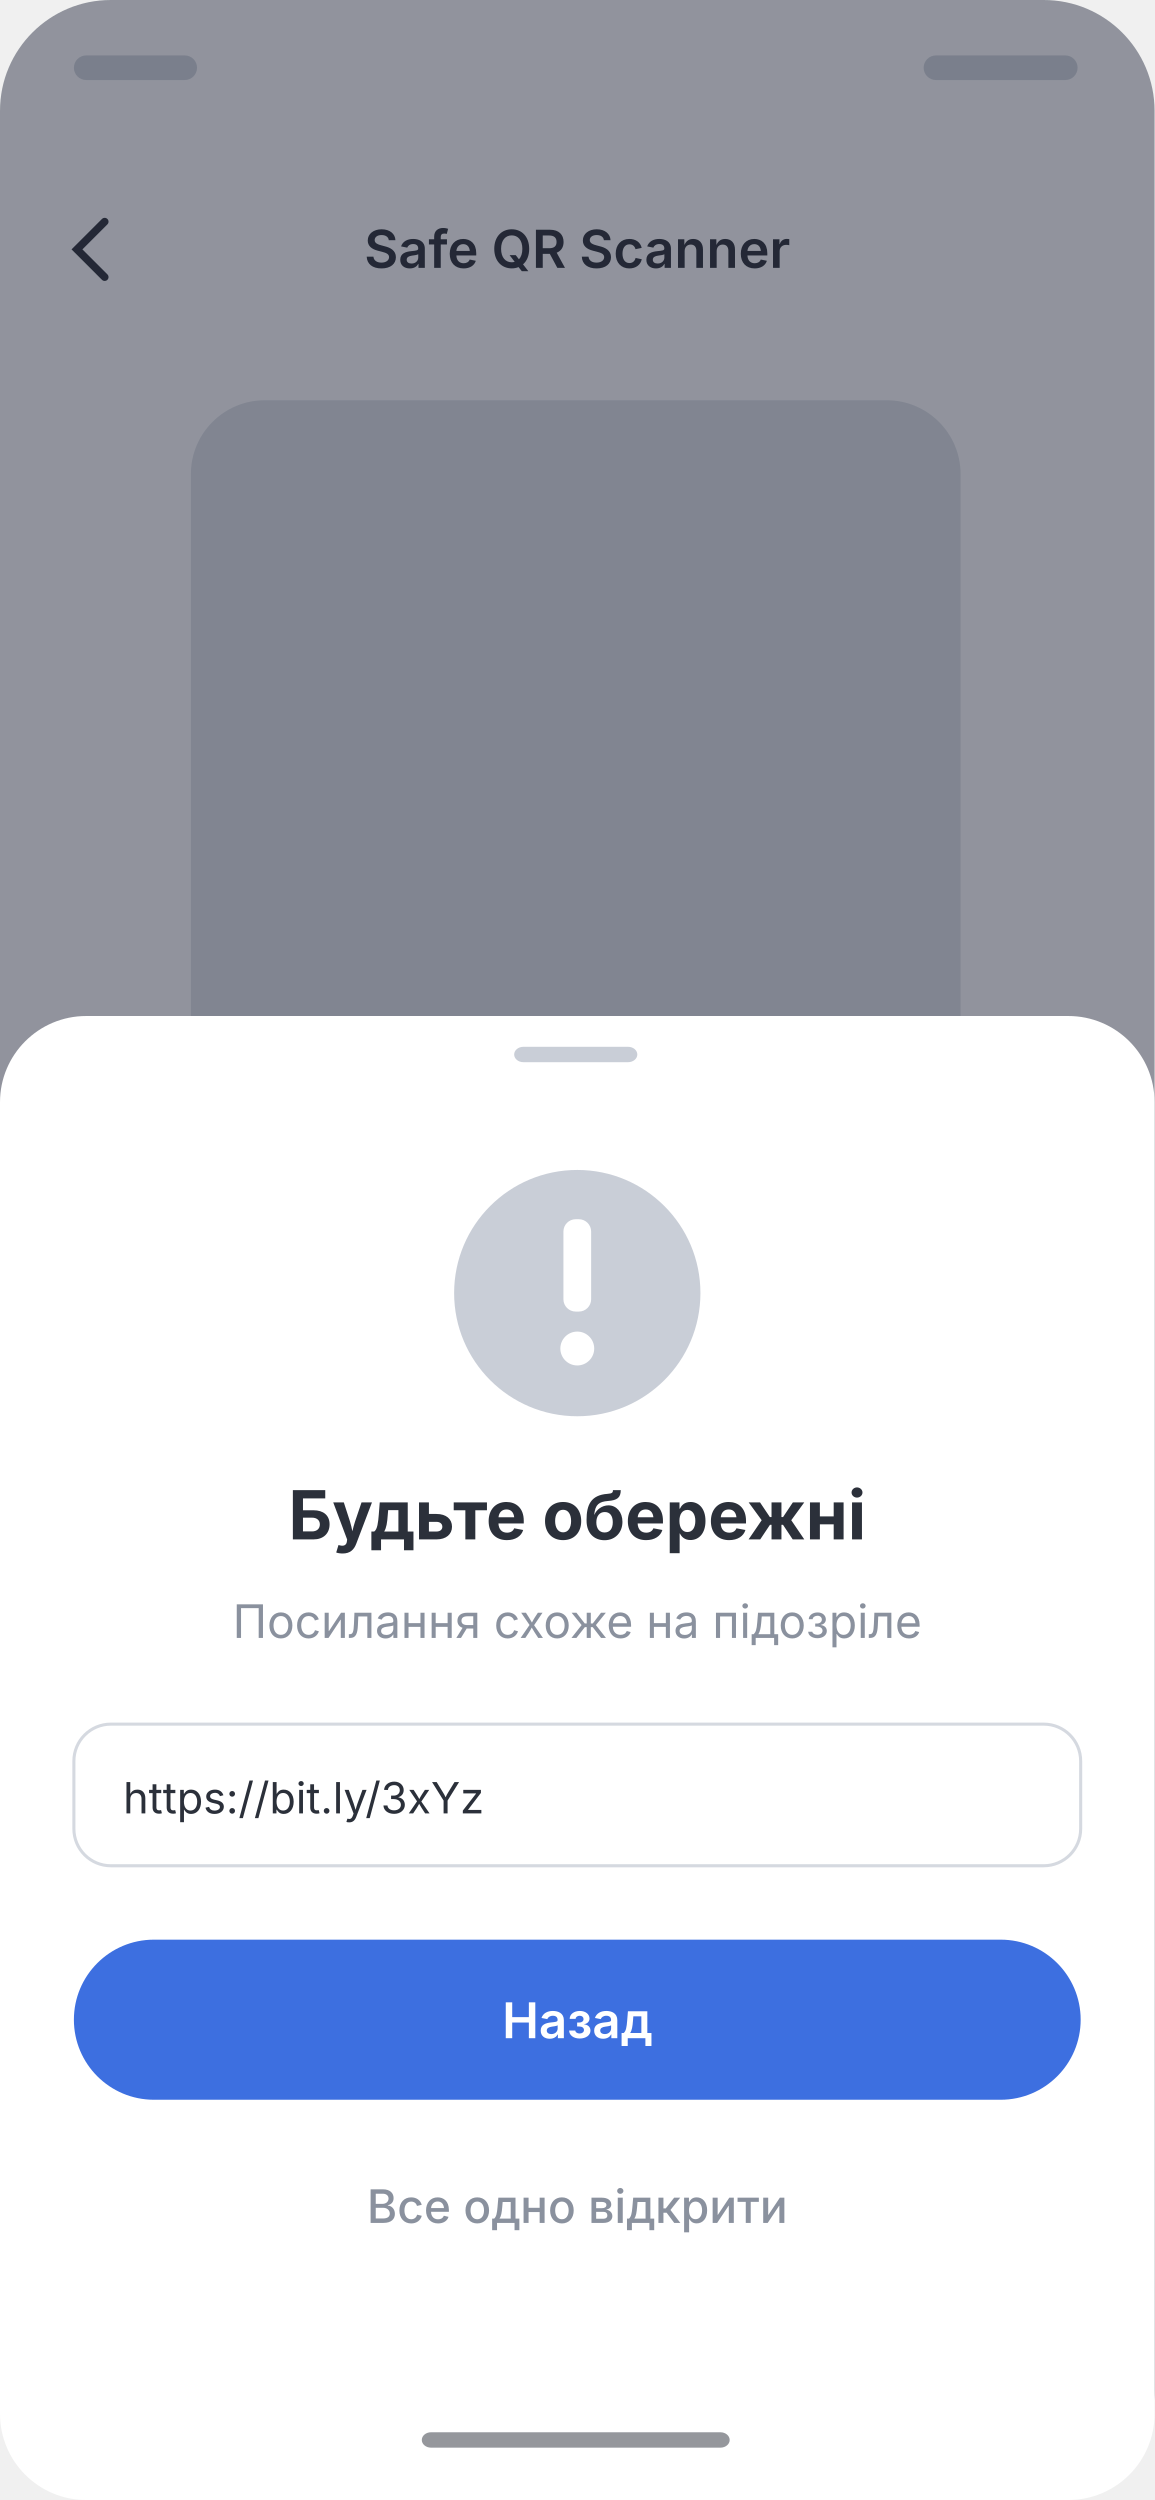
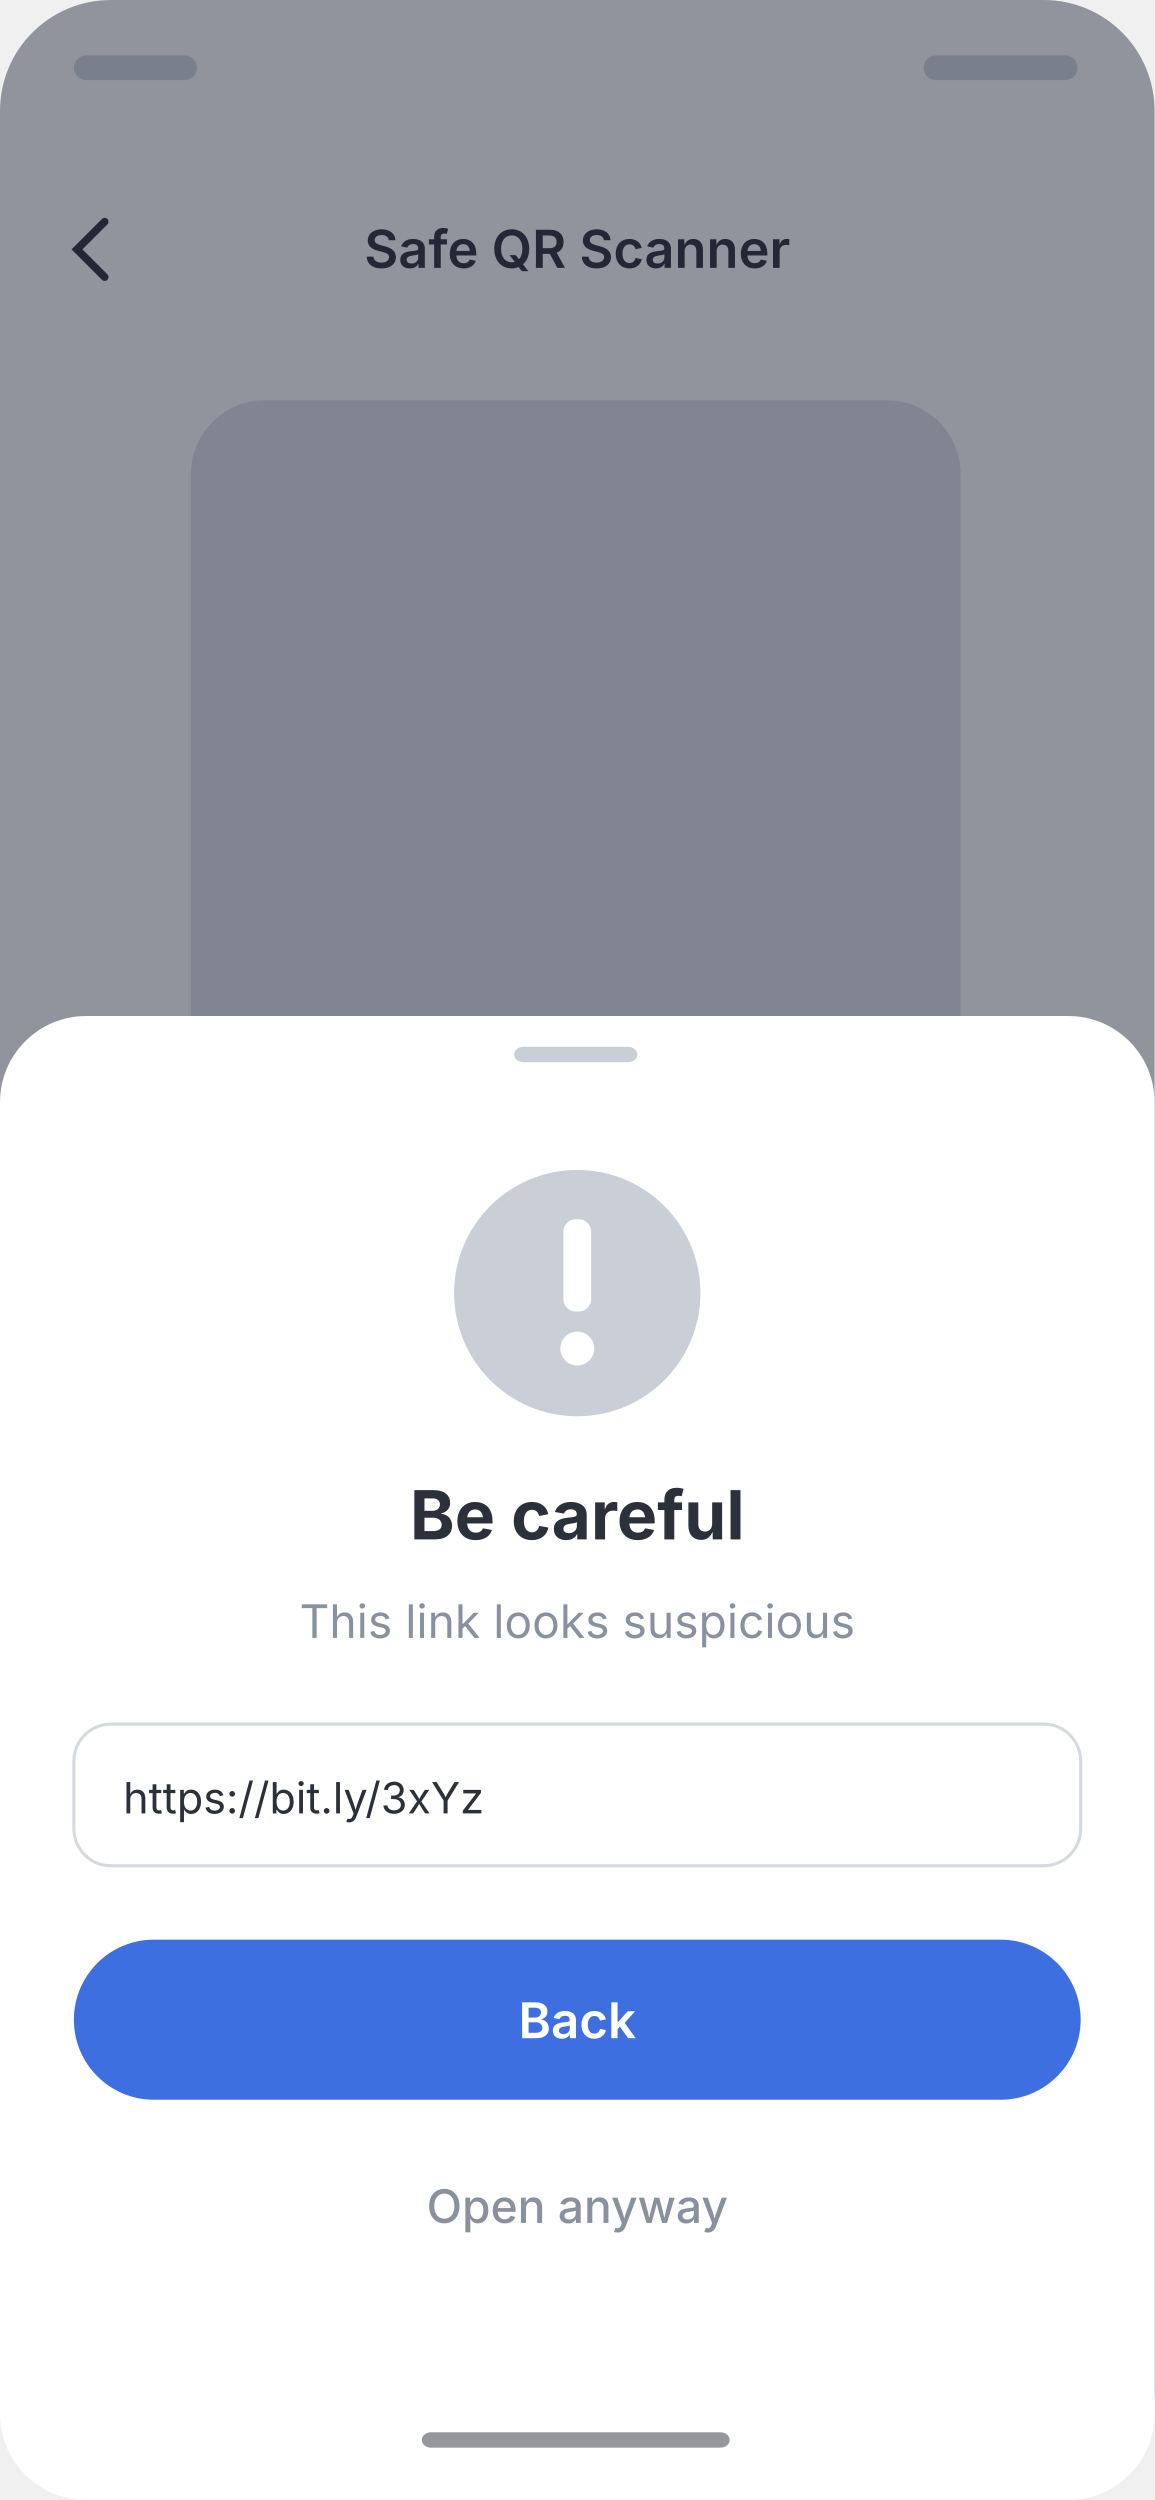
<svg xmlns="http://www.w3.org/2000/svg" viewBox="0 0 375 812" width="375" height="812">
  <rect width="375" height="812" rx="36" fill="#f2f3f6" />
  <rect x="24" y="18" width="40" height="8" rx="4" fill="#c9ced7" />
  <rect x="300" y="18" width="50" height="8" rx="4" fill="#c9ced7" />
  <path d="M34 72 l-9 9 l9 9" stroke="#2b303a" stroke-width="2.5" fill="none" stroke-linecap="round" />
  <text x="187.5" y="87" font-size="17" font-weight="600" fill="#2b303a" text-anchor="middle" font-family="Inter, -apple-system, Segoe UI, Roboto, sans-serif">Safe QR Scanner</text>
  <rect x="62" y="130" width="250" height="250" rx="24" fill="#c9ced7" opacity=".7" />
  <rect width="375" height="812" rx="36" fill="#1b2030" opacity=".45" />
  <rect x="0" y="330" width="375" height="482" rx="28" fill="#ffffff" />
  <rect x="167" y="340" width="40" height="5" rx="3" fill="#c9ced7" />
  <circle cx="187.5" cy="420" r="40" fill="#c9ced7" />
  <rect x="183" y="396" width="9" height="30" rx="4" fill="#fff" />
  <circle cx="187.5" cy="438" r="5.5" fill="#fff" />
-   <text x="187.5" y="500" font-size="22" font-weight="700" fill="#2b303a" text-anchor="middle" font-family="Inter, -apple-system, Segoe UI, Roboto, sans-serif">Будьте обережні</text>
-   <text x="187.5" y="532" font-size="15" font-weight="400" fill="#8a919e" text-anchor="middle" font-family="Inter, -apple-system, Segoe UI, Roboto, sans-serif">Посилання схоже на підозріле</text>
+   <text x="187.5" y="500" font-size="22" font-weight="700" fill="#2b303a" text-anchor="middle" font-family="Inter, -apple-system, Segoe UI, Roboto, sans-serif">Be careful</text>
+   <text x="187.5" y="532" font-size="15" font-weight="400" fill="#8a919e" text-anchor="middle" font-family="Inter, -apple-system, Segoe UI, Roboto, sans-serif">This link looks suspicious</text>
  <rect x="24" y="560" width="327" height="46" rx="12" fill="#ffffff" stroke="#d5d9e0" />
  <text x="40" y="589" font-size="14" font-weight="400" fill="#2b303a" text-anchor="start" font-family="Inter, -apple-system, Segoe UI, Roboto, sans-serif">https://bit.ly/3xYz</text>
  <rect x="24" y="630" width="327" height="52" rx="26" fill="#3d6fe0" />
-   <text x="187.5" y="662" font-size="16" font-weight="600" fill="#fff" text-anchor="middle" font-family="Inter, -apple-system, Segoe UI, Roboto, sans-serif">Назад</text>
-   <text x="187.5" y="722" font-size="15" font-weight="500" fill="#8a919e" text-anchor="middle" font-family="Inter, -apple-system, Segoe UI, Roboto, sans-serif">Все одно відкрити</text>
+   <text x="187.5" y="662" font-size="16" font-weight="600" fill="#fff" text-anchor="middle" font-family="Inter, -apple-system, Segoe UI, Roboto, sans-serif">Back</text>
+   <text x="187.5" y="722" font-size="15" font-weight="500" fill="#8a919e" text-anchor="middle" font-family="Inter, -apple-system, Segoe UI, Roboto, sans-serif">Open anyway</text>
  <rect x="137" y="790" width="100" height="5" rx="3" fill="#2b303a" opacity=".5" />
</svg>
